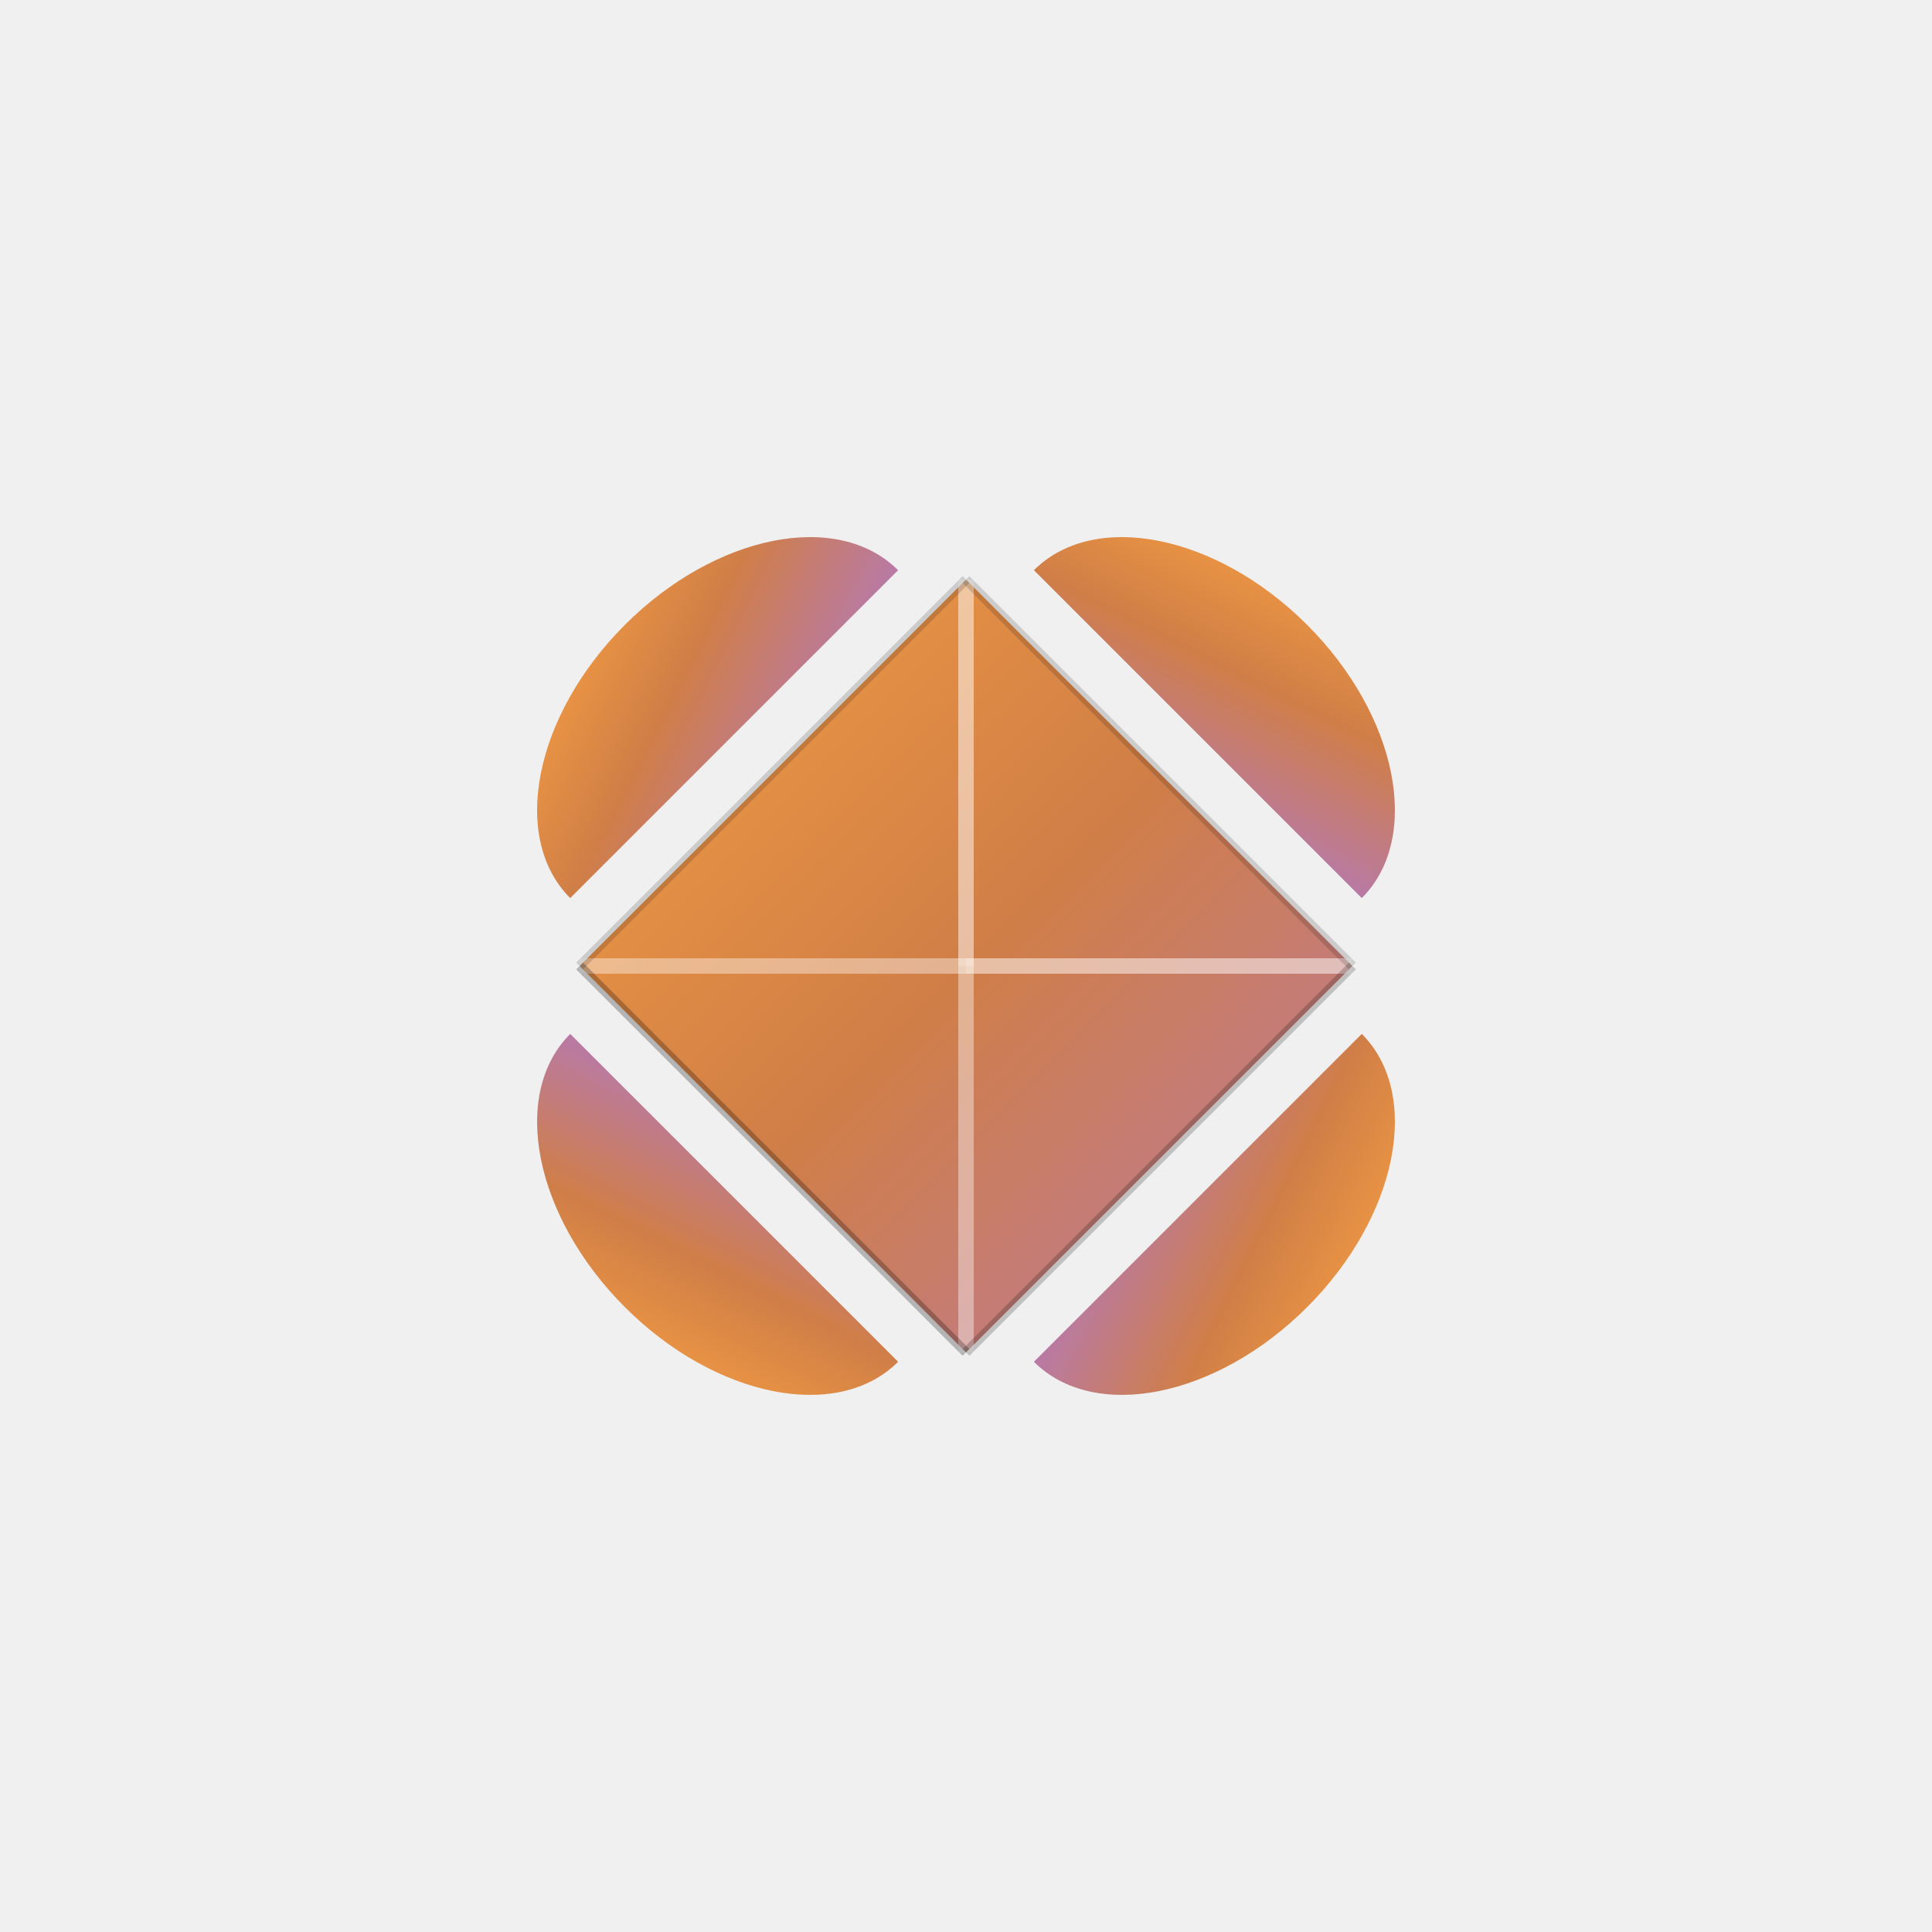
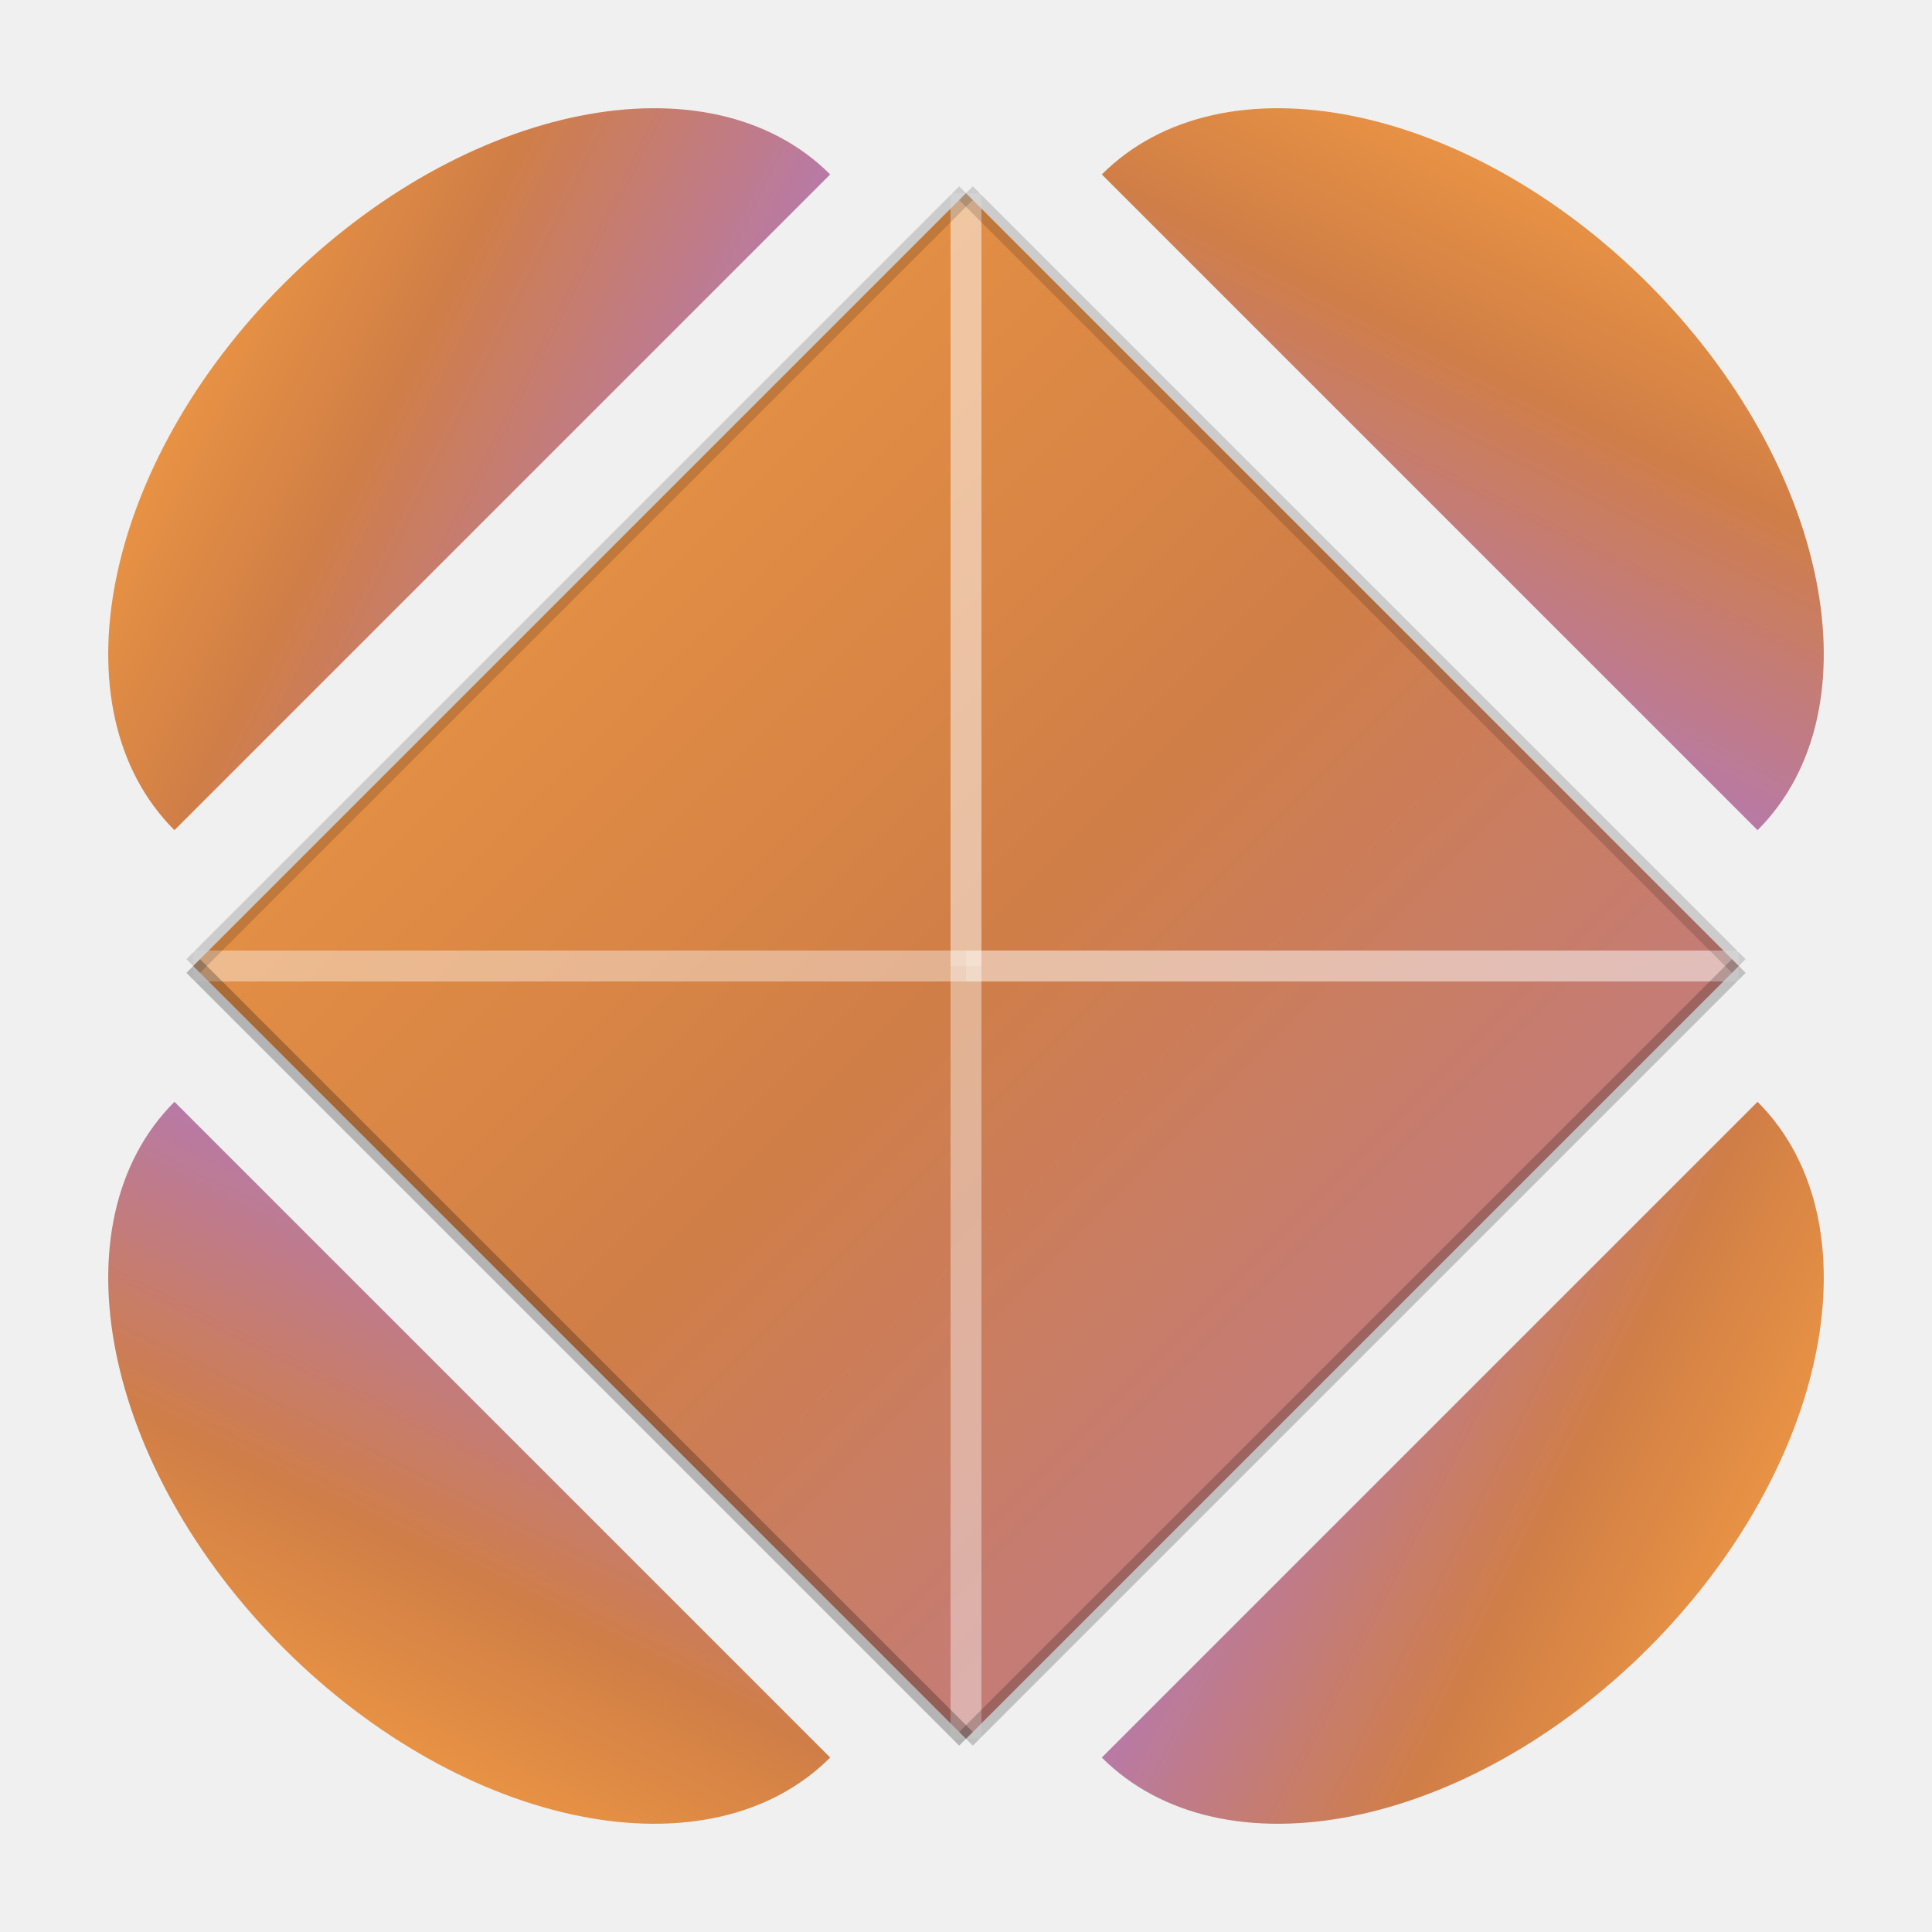
- <svg xmlns="http://www.w3.org/2000/svg" width="100" height="100" viewBox="0 0 100 100" fill="none">
+ <svg xmlns="http://www.w3.org/2000/svg" width="100" height="100" viewBox="25 25 50 50" fill="none">
  <g transform="translate(62, 38) rotate(45)">
    <path d="M -12 0 A 12 8 0 0 1 12 0 L 0 0 Z" fill="url(#gradientDiamond)" />
  </g>
  <g transform="translate(62, 62) rotate(135)">
    <path d="M -12 0 A 12 8 0 0 1 12 0 L 0 0 Z" fill="url(#gradientDiamond)" />
  </g>
  <g transform="translate(38, 62) rotate(225)">
    <path d="M -12 0 A 12 8 0 0 1 12 0 L 0 0 Z" fill="url(#gradientDiamond)" />
  </g>
  <g transform="translate(38, 38) rotate(315)">
    <path d="M -12 0 A 12 8 0 0 1 12 0 L 0 0 Z" fill="url(#gradientDiamond)" />
  </g>
  <g>
    <path d="M 50 30 L 70 50 L 50 70 L 30 50 Z" fill="url(#gradientDiamond)" />
    <line x1="50" y1="30" x2="50" y2="50" stroke="#ffffff" stroke-width="0.8" opacity="0.5" />
    <line x1="70" y1="50" x2="50" y2="50" stroke="#ffffff" stroke-width="0.8" opacity="0.5" />
    <line x1="50" y1="70" x2="50" y2="50" stroke="#ffffff" stroke-width="0.8" opacity="0.4" />
    <line x1="30" y1="50" x2="50" y2="50" stroke="#ffffff" stroke-width="0.8" opacity="0.4" />
    <line x1="50" y1="30" x2="70" y2="50" stroke="#000000" stroke-width="0.5" opacity="0.15" />
    <line x1="70" y1="50" x2="50" y2="70" stroke="#000000" stroke-width="0.5" opacity="0.2" />
    <line x1="50" y1="70" x2="30" y2="50" stroke="#000000" stroke-width="0.5" opacity="0.25" />
    <line x1="30" y1="50" x2="50" y2="30" stroke="#000000" stroke-width="0.5" opacity="0.15" />
  </g>
  <defs>
    <radialGradient id="gradientCore">
      <stop offset="0%" stop-color="#F59E42" />
      <stop offset="100%" stop-color="#D07E47" />
    </radialGradient>
    <linearGradient id="gradientDiamond" x1="0%" y1="0%" x2="100%" y2="100%">
      <stop offset="0%" stop-color="#F59E42" />
      <stop offset="50%" stop-color="#D07E47" />
      <stop offset="100%" stop-color="#B87AA6" />
    </linearGradient>
  </defs>
</svg>
